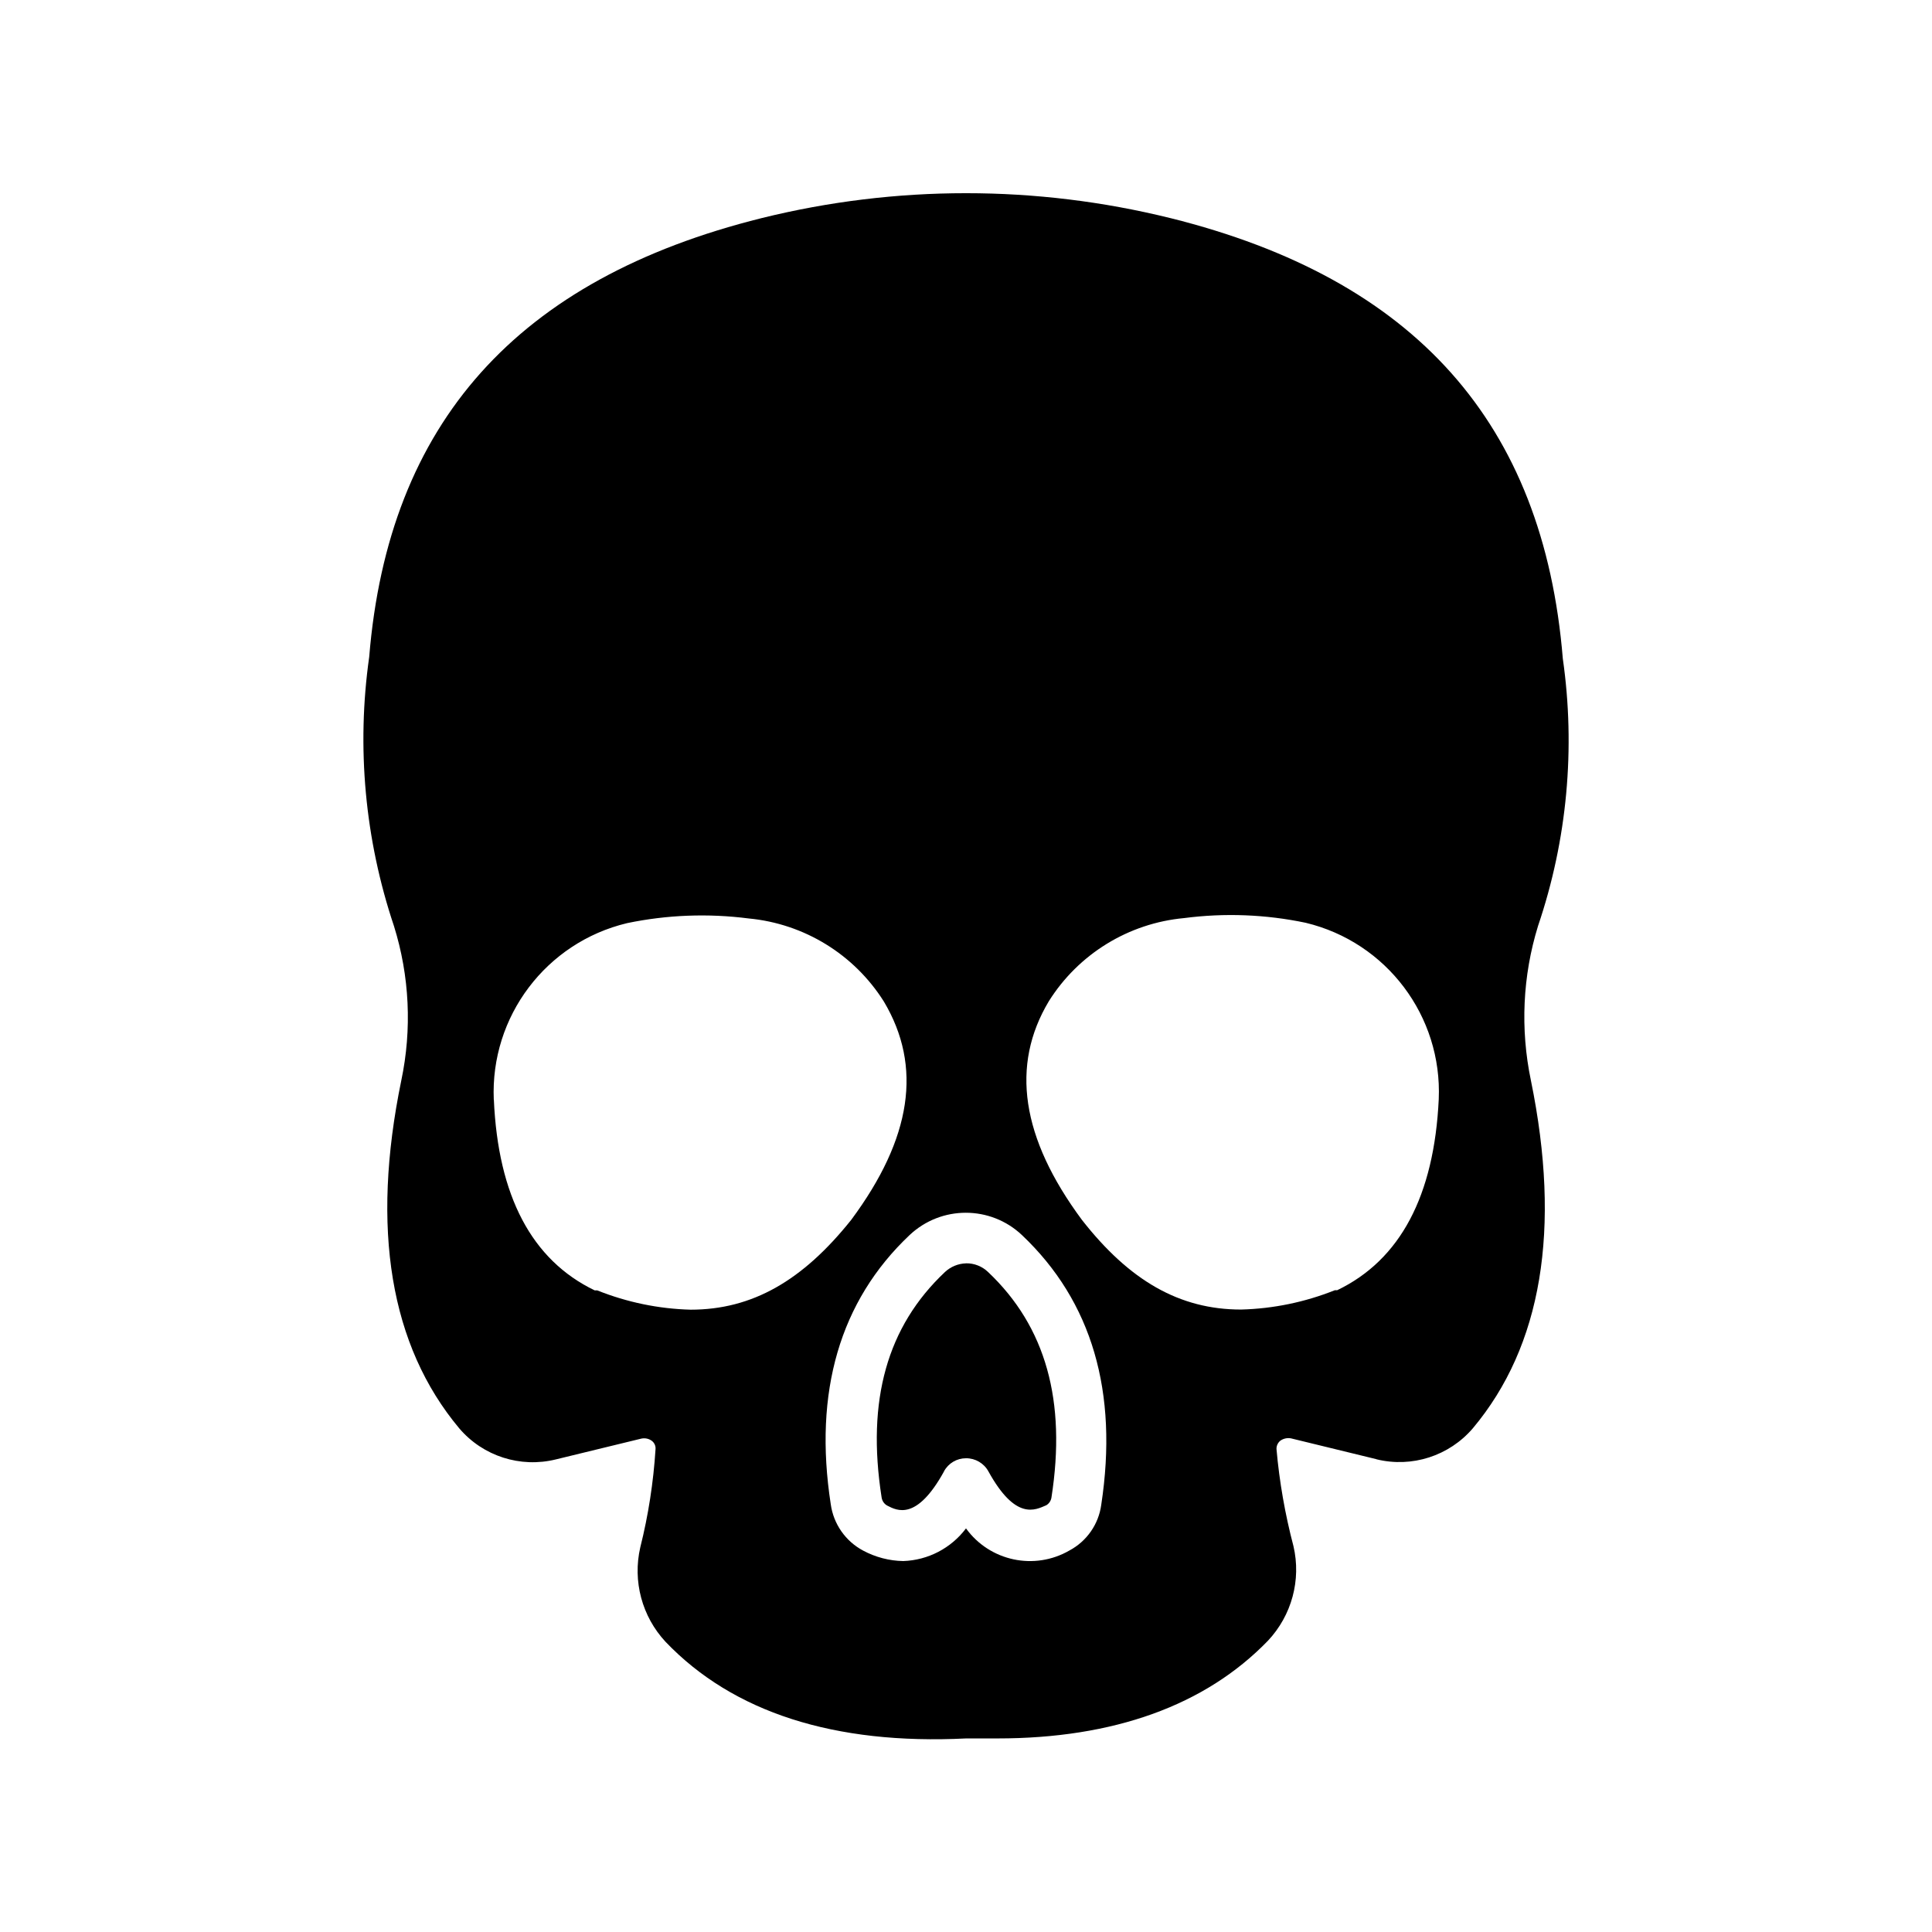
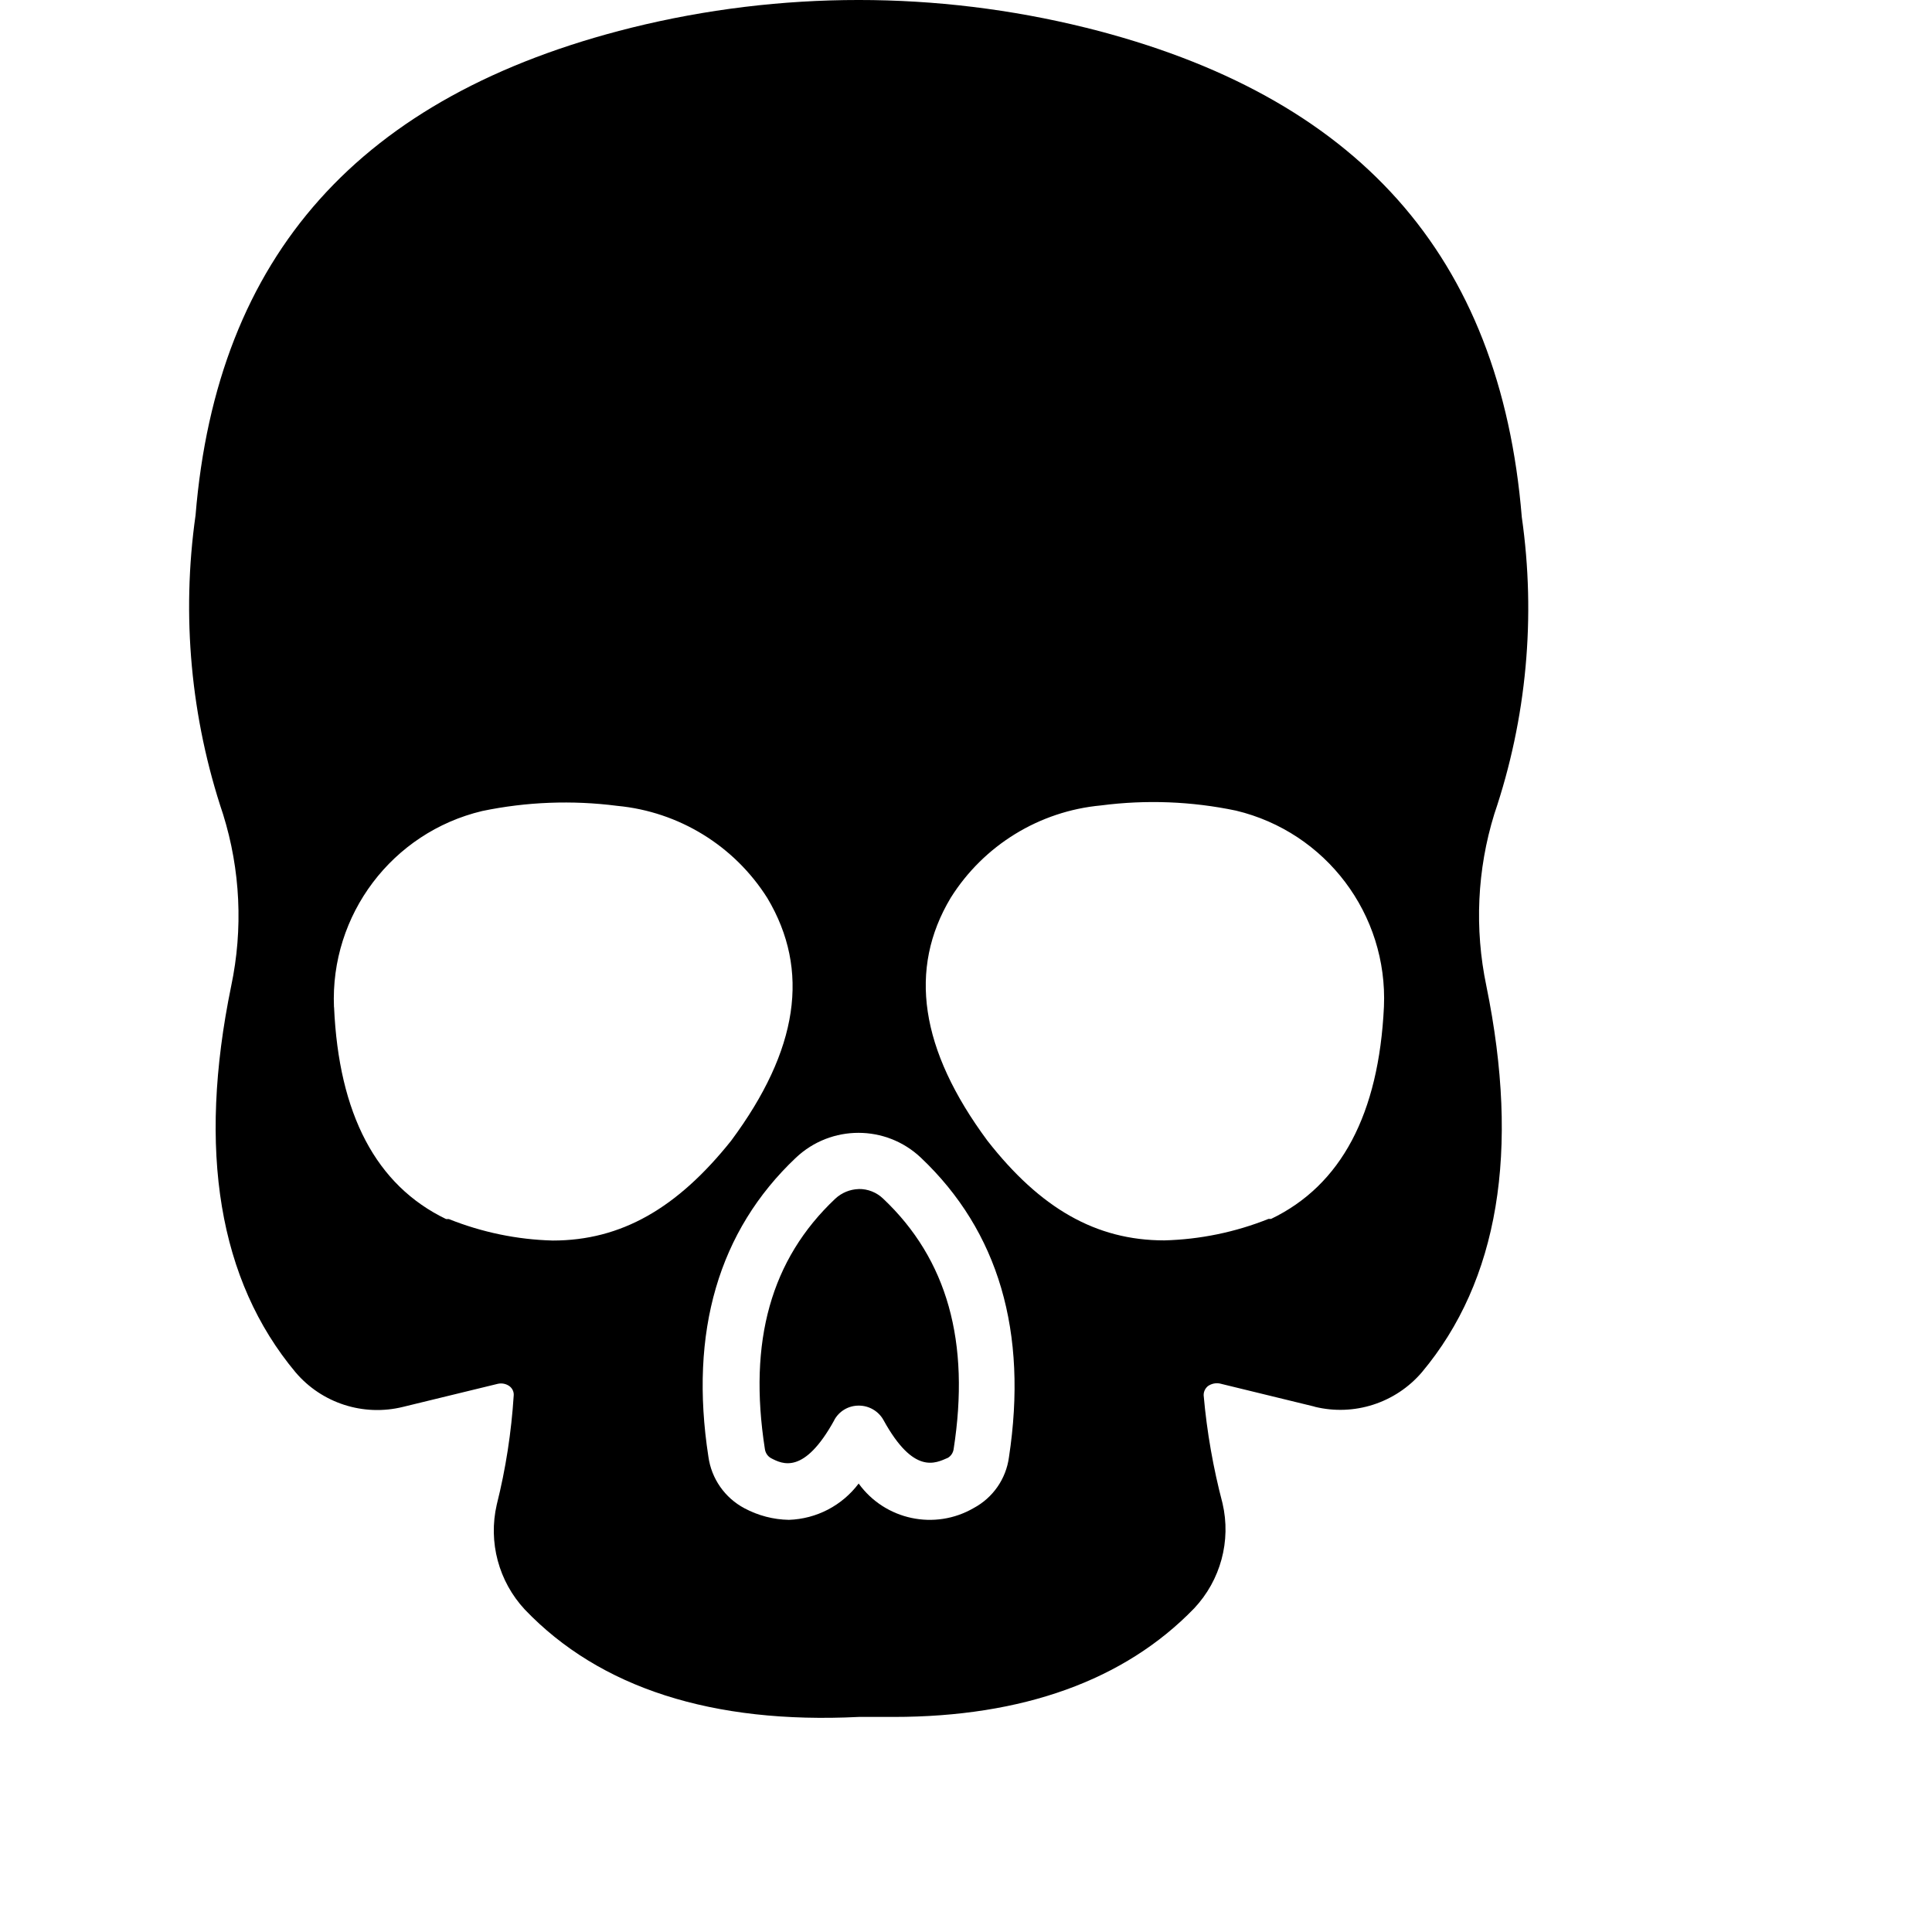
- <svg xmlns="http://www.w3.org/2000/svg" version="1.1" viewBox="0.0 0.0 100.0 100.0">
+ <svg xmlns="http://www.w3.org/2000/svg" version="1.1" viewBox="10.0 10.0 90.0 90.0">
  <path d="m80.891 34.09c-1-12.191-7.648-19.648-20.309-22.801h-0.004c-6.945-1.719-14.211-1.719-21.156 0-12.66 3.152-19.32 10.609-20.312 22.711-0.664 4.68-0.223 9.449 1.281 13.93 0.809 2.59 0.938 5.344 0.379 8-1.578 7.672-0.578 13.719 3 18 1.227 1.441 3.164 2.062 5 1.609l4.43-1.078c0.191-0.039 0.387 0.004 0.539 0.117 0.133 0.102 0.207 0.266 0.191 0.434-0.109 1.711-0.371 3.414-0.789 5.078-0.402 1.746 0.086 3.578 1.309 4.891 3.488 3.648 8.738 5.34 15.559 5h1.621c6 0 10.75-1.699 14-5.059 1.23-1.309 1.727-3.144 1.32-4.891-0.434-1.648-0.73-3.332-0.879-5.031-0.004-0.168 0.07-0.324 0.199-0.43 0.16-0.113 0.359-0.156 0.551-0.121l4.422 1.078-0.004 0.004c1.84 0.453 3.773-0.172 5-1.609 3.559-4.25 4.578-10.289 3-18-0.555-2.656-0.43-5.41 0.371-8 1.508-4.449 1.945-9.184 1.281-13.832zm-45.141 33.699c-1.66-0.043-3.297-0.383-4.84-1h-0.129c-3.262-1.57-5-4.891-5.219-9.871l-0.004 0.004c-0.184-4.309 2.711-8.141 6.902-9.141 2.066-0.43 4.195-0.512 6.289-0.242 2.875 0.27 5.461 1.859 7 4.301 2 3.359 1.449 7.07-1.691 11.301-2.508 3.141-5.117 4.648-8.309 4.648zm21.25 10.102c-0.137 1.004-0.746 1.879-1.641 2.359-1.812 1.051-4.129 0.559-5.359-1.141-0.773 1.027-1.965 1.648-3.25 1.691-0.723-0.012-1.434-0.199-2.07-0.539-0.914-0.484-1.539-1.379-1.68-2.402-0.898-5.809 0.469-10.52 4.078-13.93 1.637-1.543 4.188-1.543 5.82 0 3.621 3.43 4.992 8.121 4.102 13.961zm12.211-11.109h-0.121c-1.543 0.617-3.188 0.957-4.852 1-3.191 0-5.781-1.5-8.238-4.641-3.148-4.25-3.699-8-1.711-11.32 1.535-2.445 4.125-4.035 7-4.301 2.098-0.273 4.223-0.191 6.289 0.242 4.191 1.004 7.078 4.836 6.891 9.137-0.238 4.992-1.988 8.312-5.258 9.883z" />
  <path d="m50 65.391c-0.406 0.012-0.793 0.172-1.09 0.449-3 2.828-4.059 6.641-3.281 11.648 0.023 0.188 0.129 0.352 0.293 0.441 0.52 0.27 1.531 0.789 2.941-1.77h-0.004c0.227-0.422 0.664-0.68 1.141-0.68 0.48-0.004 0.93 0.258 1.16 0.68 1.41 2.559 2.422 2 3 1.75 0.141-0.086 0.234-0.227 0.262-0.391 0.781-5-0.289-8.852-3.281-11.68-0.305-0.293-0.715-0.457-1.141-0.449z" />
</svg>
